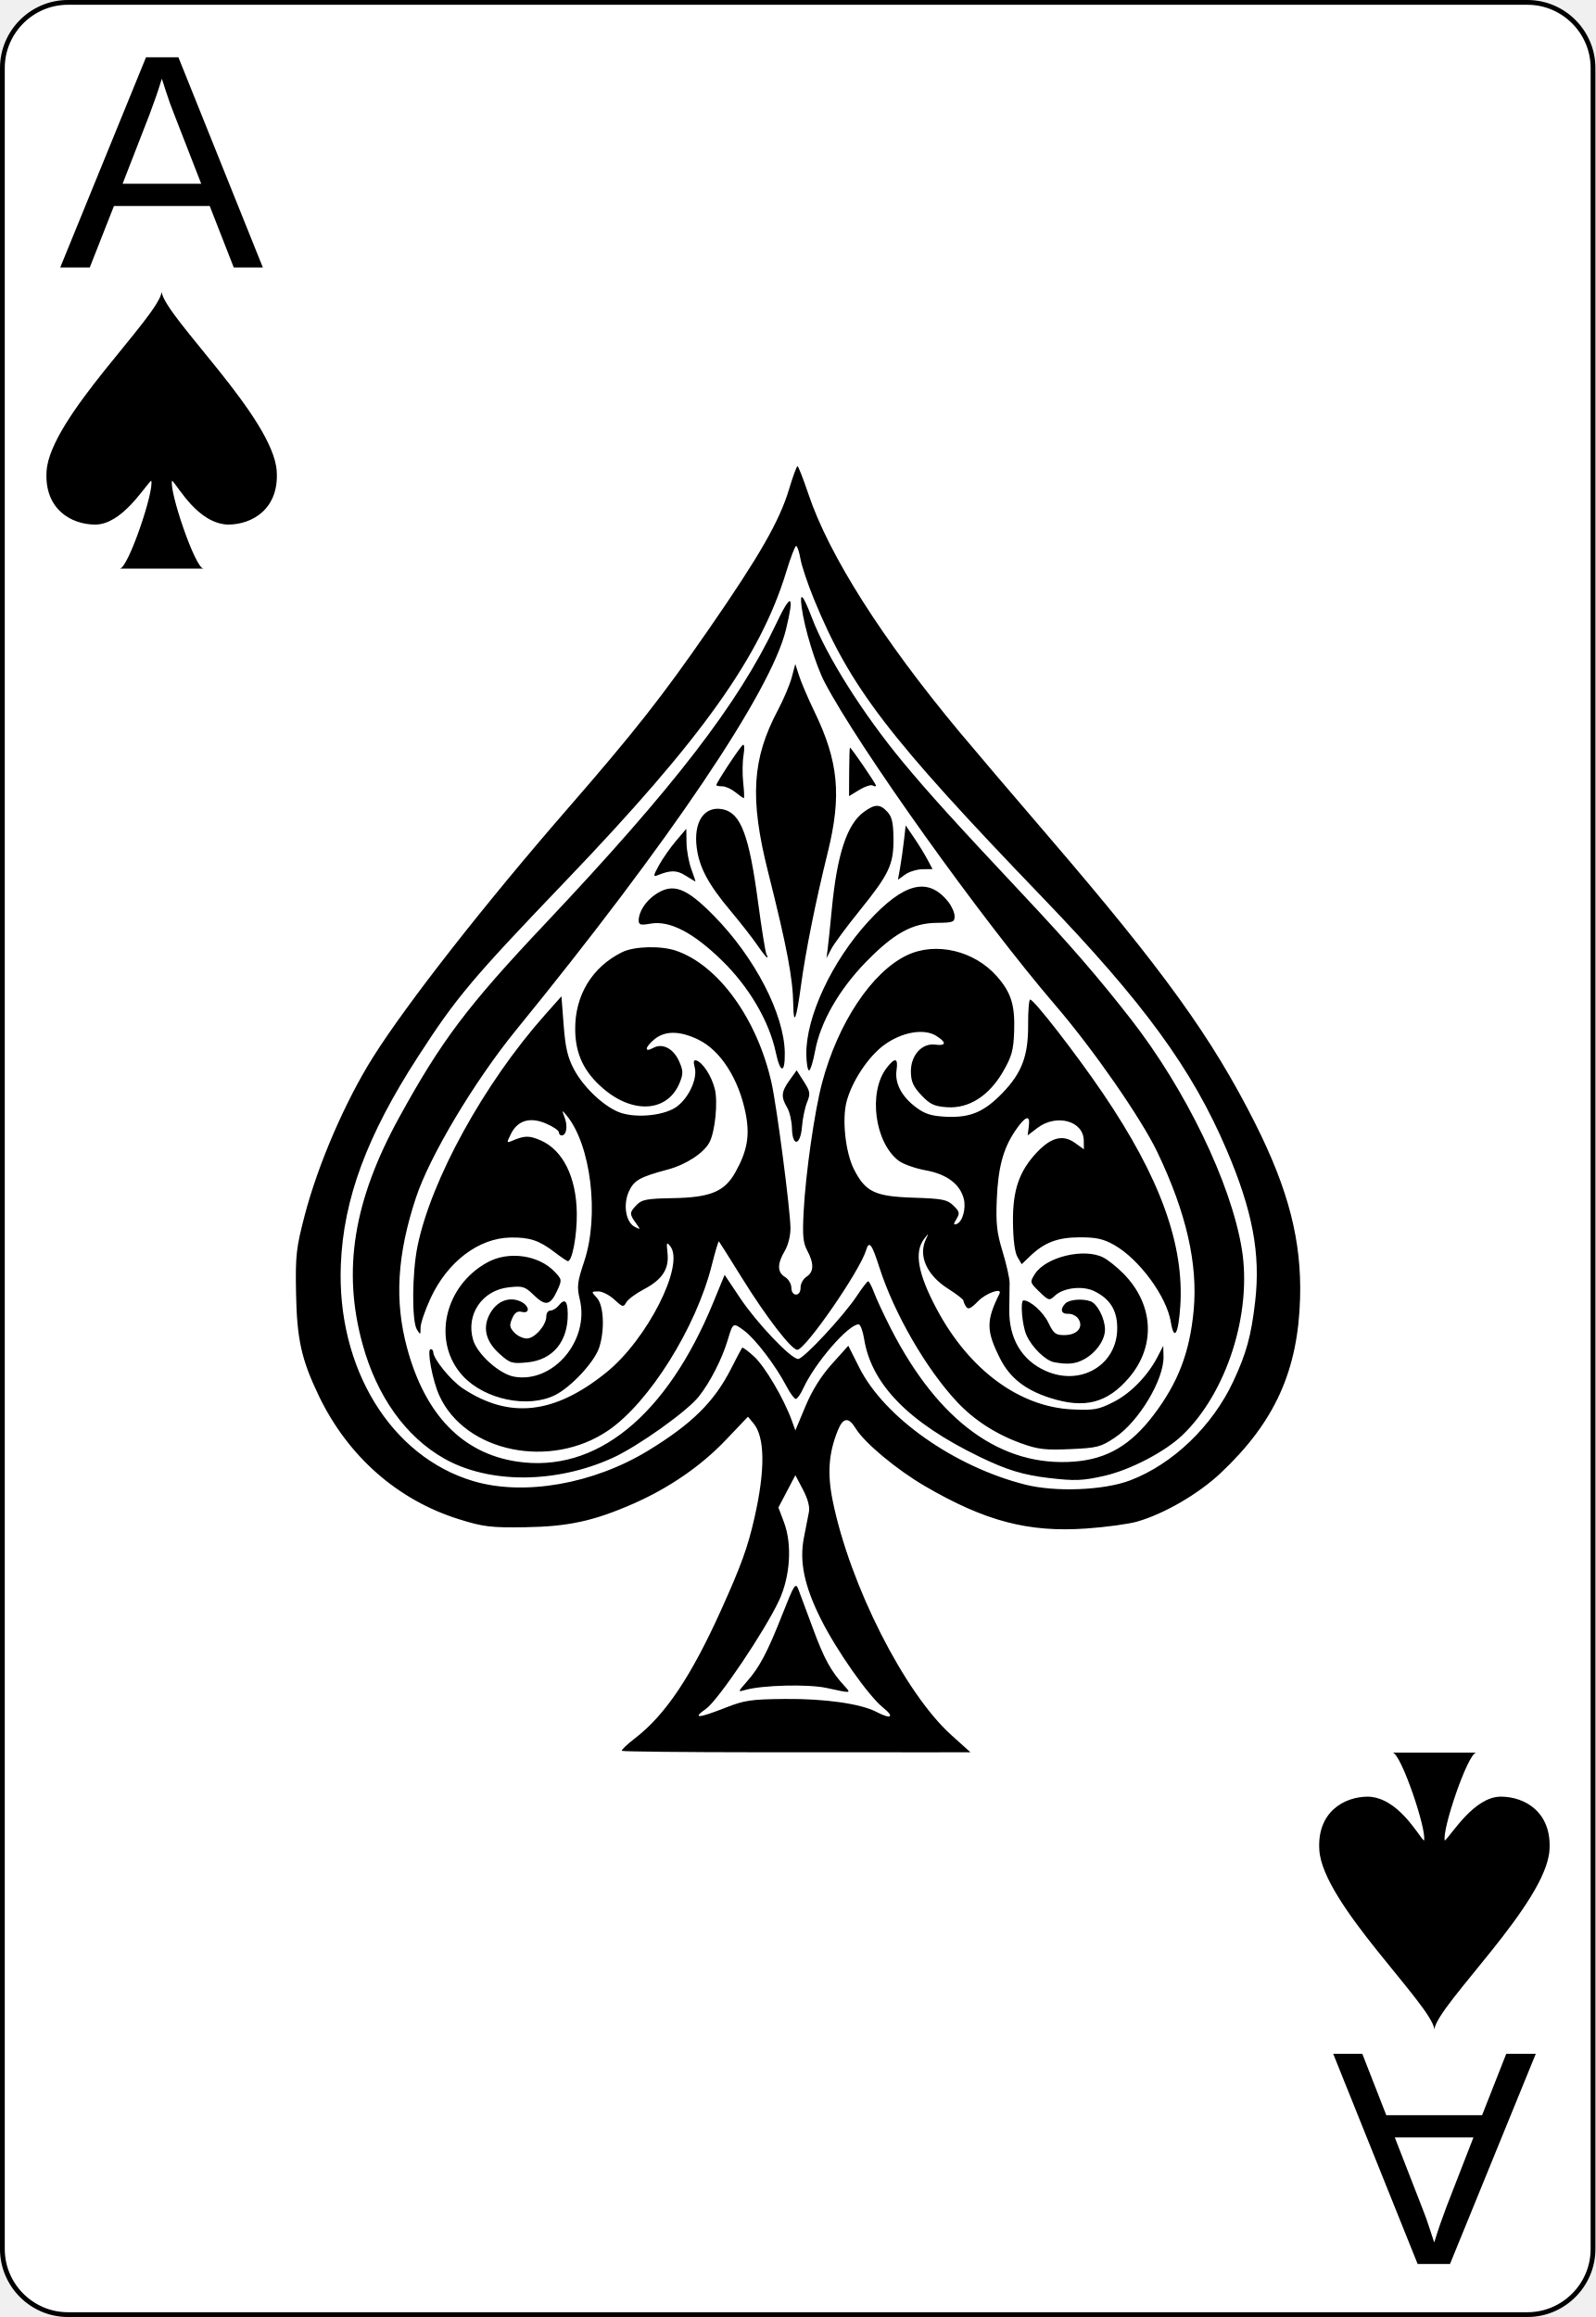
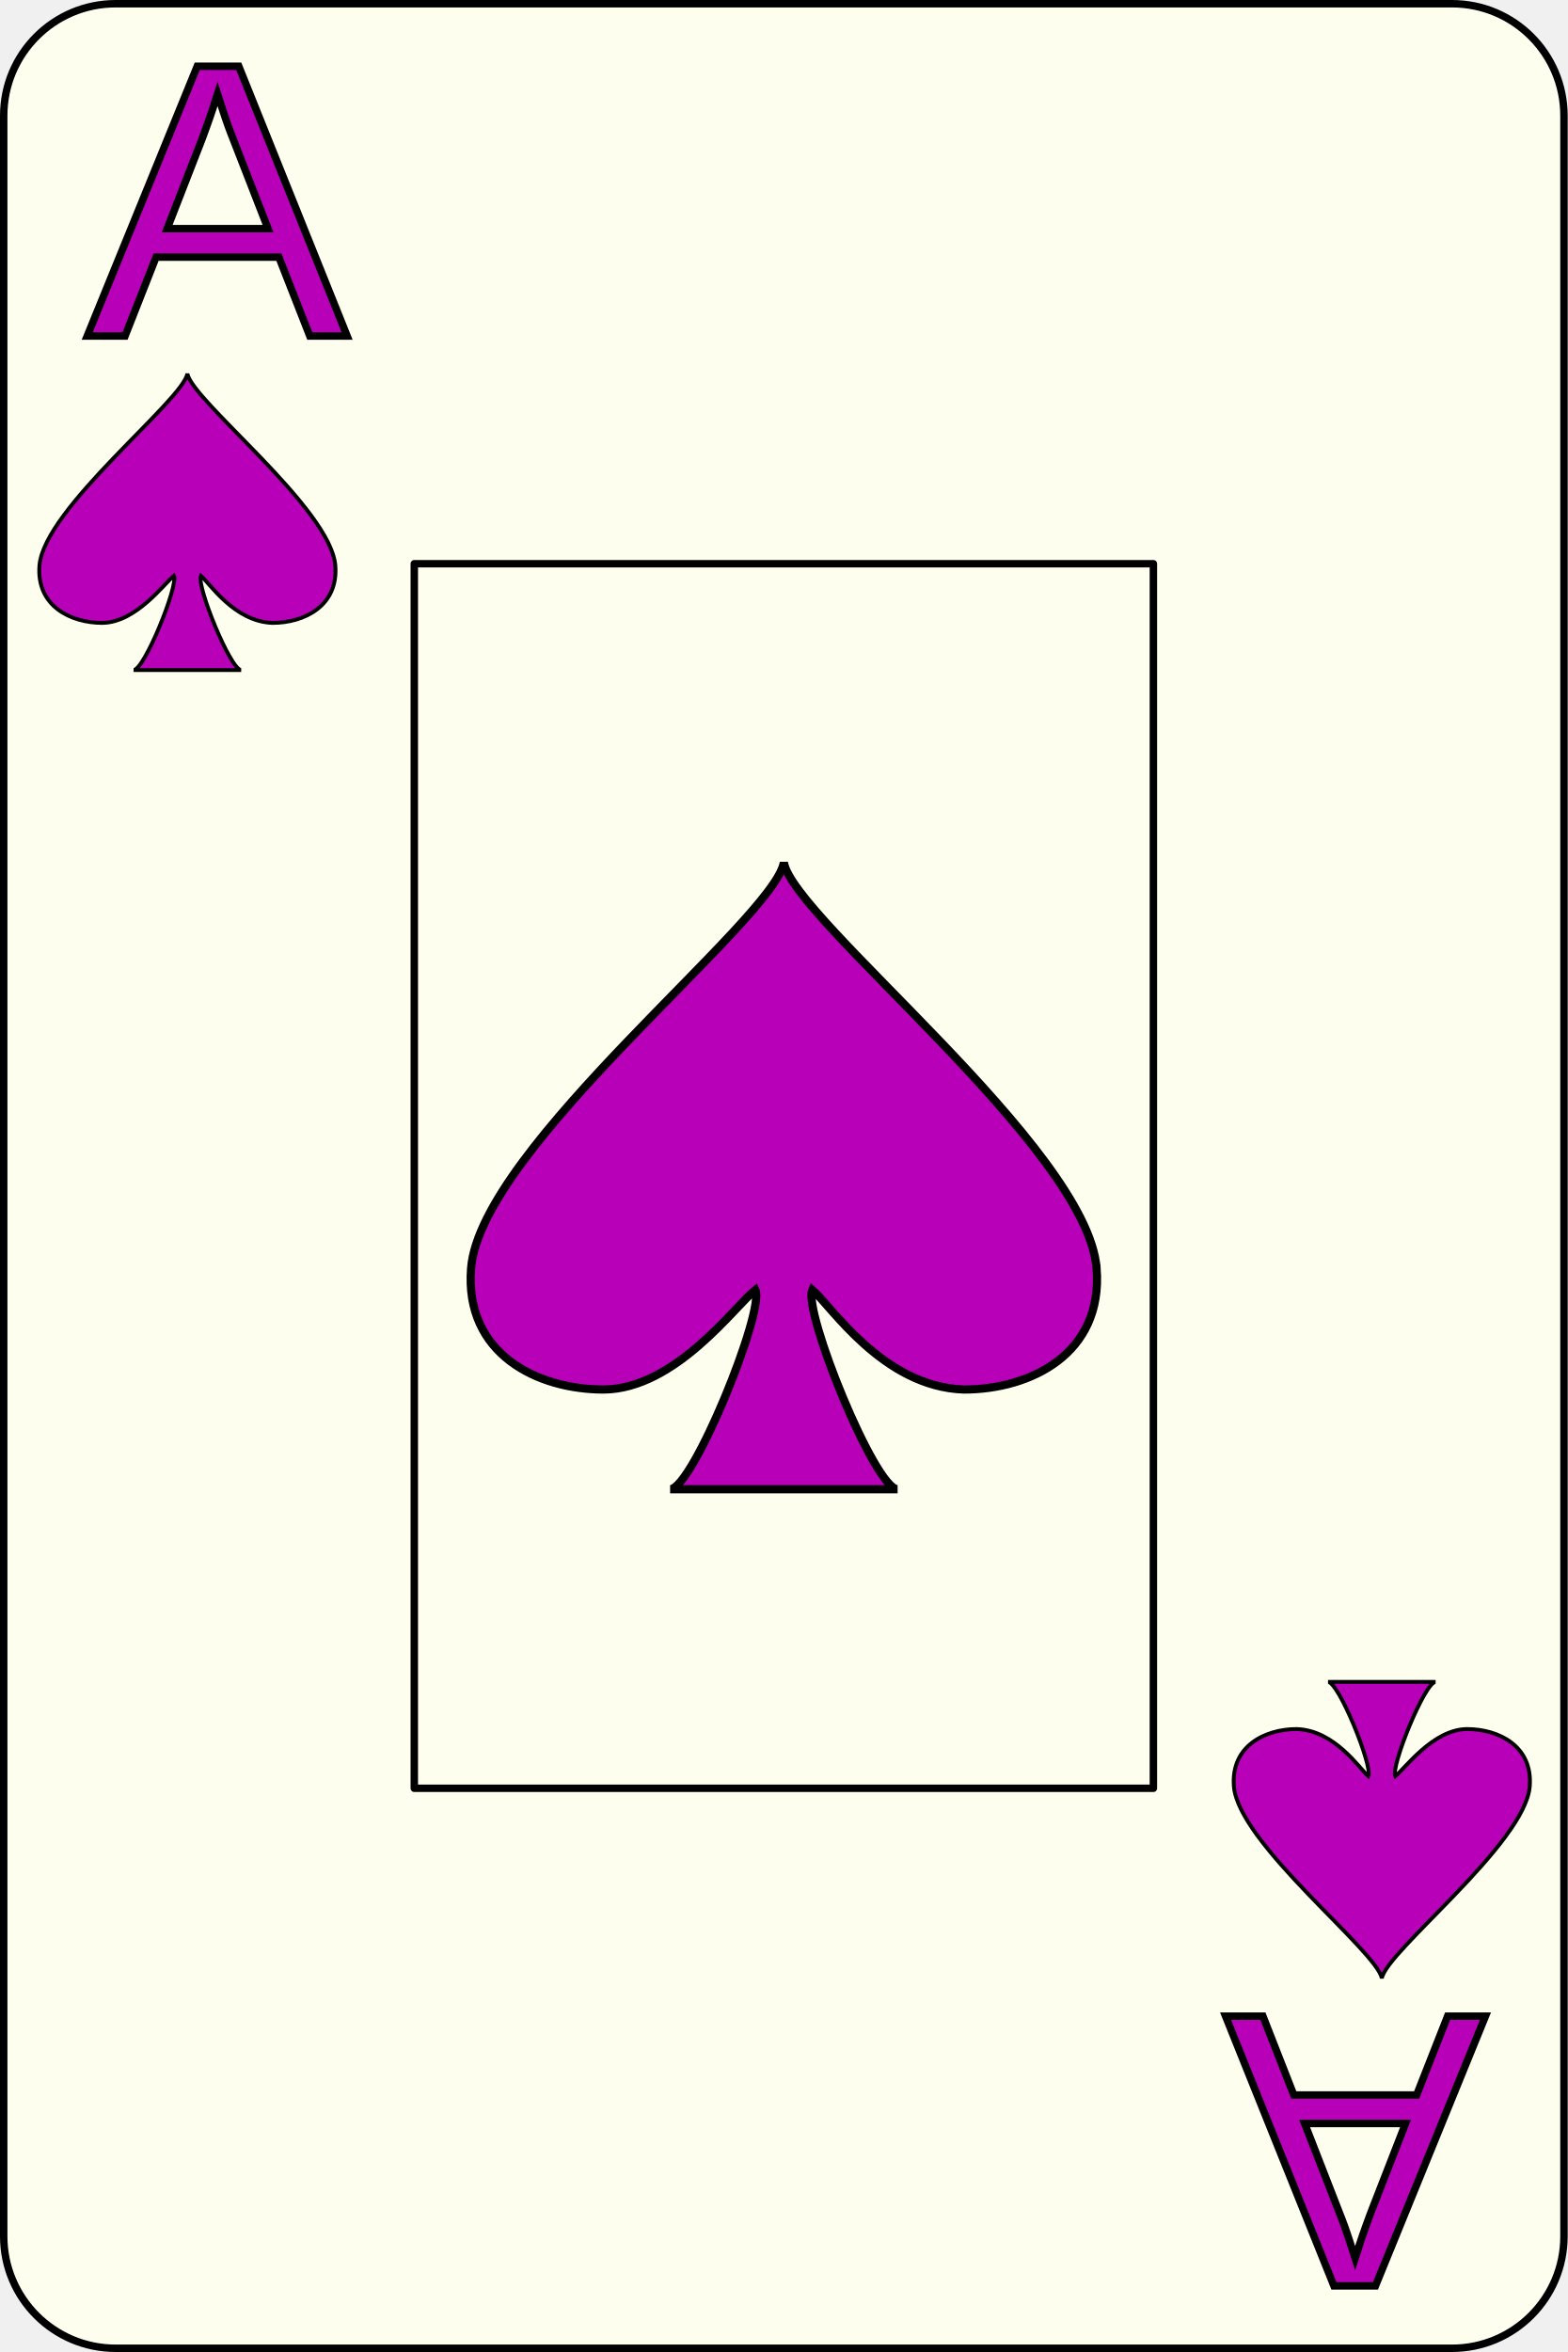
- <svg xmlns="http://www.w3.org/2000/svg" width="167.087pt" height="242.667pt" viewBox="0 0 167.087 242.667" xml:space="preserve" id="svg2" version="1.1">
-   <defs id="defs41" />
-   <g id="Layer_x0020_1" style="fill-rule:nonzero;clip-rule:nonzero;stroke:#000000;stroke-miterlimit:4;">
-     <path style="fill:#FFFFFF;stroke-width:0.5;" d="M166.837,235.548c0,3.777-3.087,6.869-6.871,6.869H7.111c-3.775,0-6.861-3.092-6.861-6.869V7.12C0.25,3.343,3.336,0.25,7.111,0.25h152.855    c3.784,0,6.871,3.093,6.871,6.87v228.428z" id="path5" />
-     <g style="stroke:none;" id="g7">
-       <g id="g9">
- 				
- 			</g>
-     </g>
-     <g id="g15">
- 			
- 		</g>
-     <g id="g19">
- 			
- 		</g>
-     <g style="stroke:none;" id="g23">
-       <g id="g25">
- 				
- 			</g>
-     </g>
-     <g style="stroke:none;" id="g31">
-       <g id="g33">
- 				
- 			</g>
+ <svg xmlns="http://www.w3.org/2000/svg" width="210" height="315" viewBox="0 0 210 315" id="svg8691" version="1.1">
+   <defs id="defs8693" />
+   <g id="layer1" transform="translate(-9.7665191e-4,9.890971)">
+     <g id="spadeAce" transform="translate(0,1.5412712e-4)">
+       <rect style="opacity:1;fill:#fdfeee;fill-opacity:1;stroke:#000000;stroke-width:0.996;stroke-linecap:butt;stroke-linejoin:round;stroke-miterlimit:4;stroke-dasharray:none;stroke-opacity:1" id="rect10889" width="209.004" height="314.004" x="0.499" y="-9.393" ry="15" rx="15" />
+       <rect style="opacity:1;fill:none;fill-opacity:1;stroke:#000000;stroke-width:0.995;stroke-linecap:butt;stroke-linejoin:round;stroke-miterlimit:4;stroke-dasharray:none;stroke-opacity:1" id="rect10891" width="99.005" height="164.005" x="55.498" y="65.606" />
+       <path id="spadePip" d="m 146.898,159.99 c -1.269,-16.217 -40.628,-46.74 -41.897,-54.375 -1.269,7.631 -40.628,38.154 -41.897,54.375 -0.886,11.464 8.889,16.217 17.778,16.217 9.624,-0.086 17.573,-11.195 20.311,-13.355 1.269,2.862 -8.407,26.71 -11.427,26.71 h 30.475 c -3.021,0 -12.697,-23.848 -11.427,-26.71 2.397,1.984 9.425,13.022 20.317,13.355 8.884,-0.004 18.654,-4.753 17.768,-16.217 z" style="fill:#b900b9;fill-opacity:1;stroke:#000000;stroke-width:1.094;stroke-miterlimit:4;stroke-dasharray:none;stroke-opacity:1" />
+       <path style="fill:#b900b9;fill-opacity:1;stroke:#000000;stroke-width:0.518;stroke-miterlimit:4;stroke-dasharray:none;stroke-opacity:1" d="M 44.92,65.863 C 44.32,58.193 25.703,43.756 25.103,40.145 24.503,43.754 5.886,58.191 5.286,65.863 c -0.419,5.422 4.204,7.67 8.409,7.67 4.552,-0.041 8.312,-5.295 9.607,-6.317 0.6,1.354 -3.976,12.633 -5.405,12.633 h 14.414 c -1.429,0 -6.005,-11.28 -5.405,-12.633 1.134,0.938 4.458,6.159 9.61,6.317 4.202,-0.002 8.823,-2.248 8.404,-7.67 z" id="use17044" />
+       <path style="fill:#b900b9;fill-opacity:1;stroke:#000000;stroke-width:0.518;stroke-miterlimit:4;stroke-dasharray:none;stroke-opacity:1" d="m 165.286,229.348 c 0.6,7.67 19.217,22.107 19.817,25.719 0.6,-3.609 19.217,-18.046 19.817,-25.719 0.419,-5.422 -4.204,-7.67 -8.409,-7.67 -4.552,0.041 -8.312,5.295 -9.607,6.317 -0.6,-1.354 3.976,-12.633 5.405,-12.633 h -14.414 c 1.429,0 6.005,11.28 5.405,12.633 -1.134,-0.938 -4.458,-6.159 -9.61,-6.317 -4.202,0.002 -8.823,2.248 -8.404,7.67 z" id="use17048" />
+       <text id="text18446-8" y="35.109" x="11.578" style="color:#000000;font-style:normal;font-variant:normal;font-weight:normal;font-stretch:normal;line-height:0%;font-family:Arial;-inkscape-font-specification:'Arial, Normal';text-indent:0;text-align:start;text-decoration:none;text-decoration-line:none;text-decoration-style:solid;text-decoration-color:#000000;letter-spacing:0px;word-spacing:0px;text-transform:none;writing-mode:lr-tb;direction:ltr;baseline-shift:baseline;text-anchor:start;white-space:normal;clip-rule:nonzero;display:inline;overflow:visible;visibility:visible;opacity:1;isolation:auto;mix-blend-mode:normal;color-interpolation:sRGB;color-interpolation-filters:linearRGB;solid-color:#000000;solid-opacity:1;fill:#b900b9;fill-opacity:1;fill-rule:nonzero;stroke:#000000;stroke-width:1;stroke-linecap:butt;stroke-linejoin:miter;stroke-miterlimit:4;stroke-dasharray:none;stroke-dashoffset:0;stroke-opacity:1;color-rendering:auto;image-rendering:auto;shape-rendering:auto;text-rendering:auto;enable-background:accumulate" xml:space="preserve">
+         <tspan y="35.109" x="11.578" id="tspan18448-2" style="font-size:52.5px;line-height:1.25">A</tspan>
+       </text>
+       <text transform="scale(-1)" id="text19305-92" y="-260.128" x="-199.095" style="color:#000000;font-style:normal;font-variant:normal;font-weight:normal;font-stretch:normal;line-height:0%;font-family:Arial;-inkscape-font-specification:'Arial, Normal';text-indent:0;text-align:start;text-decoration:none;text-decoration-line:none;text-decoration-style:solid;text-decoration-color:#000000;letter-spacing:0px;word-spacing:0px;text-transform:none;writing-mode:lr-tb;direction:ltr;baseline-shift:baseline;text-anchor:start;white-space:normal;clip-rule:nonzero;display:inline;overflow:visible;visibility:visible;opacity:1;isolation:auto;mix-blend-mode:normal;color-interpolation:sRGB;color-interpolation-filters:linearRGB;solid-color:#000000;solid-opacity:1;fill:#b900b9;fill-opacity:1;fill-rule:nonzero;stroke:#000000;stroke-width:1;stroke-linecap:butt;stroke-linejoin:miter;stroke-miterlimit:4;stroke-dasharray:none;stroke-dashoffset:0;stroke-opacity:1;color-rendering:auto;image-rendering:auto;shape-rendering:auto;text-rendering:auto;enable-background:accumulate" xml:space="preserve">
+         <tspan y="-260.128" x="-199.095" id="tspan19307-8" style="font-size:52.5px;line-height:1.25">A</tspan>
+       </text>
    </g>
  </g>
-   <text xml:space="preserve" style="font-size:32px;font-style:normal;font-weight:normal;line-height:125%;letter-spacing:0px;word-spacing:0px;fill:#000000;fill-opacity:1;stroke:none;font-family:Bitstream Vera Sans" x="6.246" y="28.013" id="text3788">
-     <tspan id="tspan3790" x="6.246" y="28.013" style="font-style:normal;font-variant:normal;font-weight:normal;font-stretch:normal;font-family:Arial;-inkscape-font-specification:Arial">A</tspan>
-   </text>
-   <g transform="matrix(1.508595,0,0,1.379325,16.92904,45.06616)" id="layer1-7">
-     <path id="sl" d="M 7.989,3.103 C 7.747,-0.954 0.242,-8.59 0,-10.5 c -0.242,1.909 -7.747,9.545 -7.989,13.603 -0.169,2.868 1.695,4.057 3.39,4.057 1.835,-0.022 3.351,-2.801 3.873,-3.341 0.242,0.716 -1.603,6.682 -2.179,6.682 l 5.811,0 C 2.33,10.501 0.485,4.535 0.727,3.819 1.184,4.315 2.524,7.077 4.601,7.16 6.295,7.159 8.158,5.971 7.989,3.103 z" style="fill:#000000" />
-   </g>
-   <text xml:space="preserve" style="font-size:32px;font-style:normal;font-weight:normal;line-height:125%;letter-spacing:0px;word-spacing:0px;fill:#000000;fill-opacity:1;stroke:none;font-family:Bitstream Vera Sans" x="-160.908" y="-215.097" id="text3788-2" transform="scale(-1,-1)">
-     <tspan id="tspan3790-3" x="-160.908" y="-215.097" style="font-style:normal;font-variant:normal;font-weight:normal;font-stretch:normal;font-family:Arial;-inkscape-font-specification:Arial">A</tspan>
-   </text>
-   <g transform="matrix(-1.508595,0,0,-1.379325,150.2247,198.0438)" id="layer1-7-8">
-     <path id="sl-0" d="M 7.989,3.103 C 7.747,-0.954 0.242,-8.59 0,-10.5 c -0.242,1.909 -7.747,9.545 -7.989,13.603 -0.169,2.868 1.695,4.057 3.39,4.057 1.835,-0.022 3.351,-2.801 3.873,-3.341 0.242,0.716 -1.603,6.682 -2.179,6.682 l 5.811,0 C 2.33,10.501 0.485,4.535 0.727,3.819 1.184,4.315 2.524,7.077 4.601,7.16 6.295,7.159 8.158,5.971 7.989,3.103 z" style="fill:#000000" />
-   </g>
-   <path style="fill:#000000" d="m 79.5,183.521 c -7.826,-0.004 -14.295,-0.072 -14.375,-0.151 -0.081,-0.078 0.556,-0.684 1.416,-1.346 3.13,-2.41 5.827,-6.427 8.939,-13.312 2.139,-4.732 2.827,-6.631 3.538,-9.761 1.137,-5.009 1.1,-8.437 -0.106,-9.882 l -0.578,-0.693 -2.33,2.448 c -2.59,2.721 -5.961,5.038 -9.722,6.683 -4.12,1.802 -6.785,2.378 -11.31,2.446 -3.568,0.053 -4.337,-0.04 -6.887,-0.834 -6.438,-2.004 -11.655,-6.595 -14.694,-12.929 -1.831,-3.816 -2.298,-5.93 -2.387,-10.787 -0.072,-3.929 0.014,-4.693 0.907,-8.117 1.395,-5.347 4.254,-11.962 7.164,-16.579 3.537,-5.612 11.693,-16.027 20.313,-25.941 7.092,-8.157 9.95,-11.791 14.898,-18.945 5.264,-7.612 7.354,-11.261 8.351,-14.582 0.399,-1.328 0.797,-2.414 0.885,-2.415 0.088,-5.1e-5 0.604,1.319 1.146,2.932 2.156,6.414 7.733,15.195 15.82,24.905 1.44,1.729 5.632,6.653 9.316,10.942 12.066,14.047 17.16,21.119 21.66,30.072 3.485,6.932 4.859,12.276 4.695,18.249 -0.21,7.634 -2.655,13.027 -8.322,18.356 -2.334,2.195 -5.915,4.274 -8.761,5.087 -0.88,0.251 -3.262,0.574 -5.293,0.718 -6.082,0.43 -10.616,-0.762 -16.935,-4.451 -2.963,-1.73 -6.312,-4.525 -7.238,-6.039 -0.748,-1.224 -1.321,-1.146 -1.883,0.256 -0.944,2.358 -1.095,4.482 -0.521,7.315 1.792,8.834 7.522,20.148 12.442,24.569 l 1.988,1.786 -3.955,0.004 c -2.175,0.003 -10.358,5.4e-4 -18.184,-0.004 z m 12.99,-4.672 c -1.542,-1.233 -4.883,-5.992 -6.538,-9.312 -1.721,-3.453 -2.247,-5.989 -1.76,-8.486 0.2,-1.024 0.437,-2.239 0.527,-2.701 0.105,-0.539 -0.12,-1.379 -0.628,-2.343 l -0.792,-1.503 -0.888,1.691 -0.888,1.691 0.586,1.557 c 0.865,2.297 0.658,5.634 -0.505,8.148 -1.47,3.176 -6.396,10.49 -7.665,11.38 -1.486,1.042 -0.826,1.008 2.005,-0.103 2.04,-0.801 2.691,-0.897 6.292,-0.931 4.137,-0.039 7.912,0.498 9.559,1.359 1.532,0.801 1.932,0.544 0.695,-0.445 z m -5.933,-2.066 c -1.911,-0.417 -6.729,-0.297 -8.513,0.213 -0.791,0.226 -0.789,0.217 0.175,-0.875 1.327,-1.502 2.166,-3.093 3.738,-7.09 1.209,-3.074 1.364,-3.319 1.649,-2.596 0.173,0.439 0.86,2.284 1.526,4.099 1.167,3.178 1.893,4.507 3.299,6.033 0.737,0.8 0.779,0.795 -1.873,0.216 z M 118.364,155.044 c 4.476,-1.707 8.628,-5.698 10.81,-10.392 1.373,-2.954 1.861,-4.737 2.277,-8.32 0.583,-5.024 -0.265,-9.532 -2.997,-15.929 -3.611,-8.455 -8.685,-15.408 -19.291,-26.43 C 93.039,77.217 89.044,72.003 85.25,62.765 c -0.649,-1.581 -1.288,-3.488 -1.42,-4.237 -0.131,-0.749 -0.335,-1.357 -0.452,-1.35 -0.117,0.007 -0.582,1.223 -1.033,2.704 -2.715,8.906 -8.835,17.488 -23.073,32.356 -9.924,10.364 -11.469,12.202 -15.537,18.497 -5.315,8.223 -7.765,14.841 -8.039,21.719 -0.433,10.846 5.25,20.117 13.9,22.675 5.289,1.564 12.55,0.295 18.271,-3.193 4.596,-2.802 6.936,-5.115 8.705,-8.602 0.569,-1.121 1.086,-2.102 1.15,-2.179 0.063,-0.077 0.64,0.348 1.281,0.945 1.123,1.045 3.089,4.385 3.904,6.63 l 0.392,1.08 1.055,-2.522 c 0.701,-1.674 1.632,-3.164 2.772,-4.433 l 1.717,-1.911 1.148,2.285 c 2.619,5.215 9.929,10.372 17.373,12.258 3.182,0.806 8.258,0.602 10.998,-0.443 z m -8.513,-0.248 c -2.71,-0.322 -4.411,-0.841 -7.239,-2.21 -7.434,-3.6 -11.354,-7.601 -12.114,-12.366 -0.134,-0.838 -0.394,-1.521 -0.578,-1.518 -1.091,0.016 -4.593,4.072 -5.8,6.717 -0.274,0.6 -0.623,1.092 -0.776,1.095 -0.153,0.003 -0.598,-0.606 -0.99,-1.351 -1.133,-2.158 -3.246,-4.932 -4.412,-5.795 -1.177,-0.871 -1.173,-0.873 -1.732,0.986 -0.598,1.988 -1.823,4.386 -3.017,5.903 -1.218,1.548 -6.374,5.222 -9.021,6.428 -5.947,2.71 -12.95,2.738 -17.656,0.071 -4.032,-2.285 -7.05,-6.518 -8.552,-11.993 -2.123,-7.739 -0.942,-15.025 3.849,-23.745 4.413,-8.031 7.138,-11.648 15.262,-20.254 13.469,-14.267 20.243,-23.052 24.166,-31.34 1.63,-3.444 1.992,-3.268 1.07,0.521 -1.575,6.473 -12.141,22.15 -28.279,41.957 -4.349,5.338 -9.035,13.187 -10.472,17.54 -1.974,5.98 -2.259,10.796 -0.931,15.721 1.887,7.001 5.788,11.042 11.495,11.909 8.277,1.258 15.681,-4.739 20.583,-16.672 l 1.183,-2.881 1.623,2.43 c 1.761,2.637 5.339,6.392 6.081,6.381 0.569,-0.008 4.757,-4.507 6.135,-6.591 0.558,-0.843 1.094,-1.538 1.191,-1.544 0.097,-0.006 0.378,0.528 0.624,1.188 0.246,0.659 1.025,2.329 1.73,3.712 4.995,9.793 11.616,14.596 19.275,13.98 3.406,-0.274 5.868,-1.722 8.248,-4.852 2.579,-3.391 3.798,-6.562 4.213,-10.955 0.461,-4.879 -0.77,-10.259 -3.791,-16.581 -1.694,-3.543 -6.705,-10.765 -10.683,-15.396 -7.777,-9.053 -20.649,-27.077 -24.186,-33.866 -0.917,-1.76 -2.1,-5.62 -2.389,-7.797 -0.234,-1.759 0.124,-1.401 1.066,1.067 1.535,4.023 5.327,10.038 9.525,15.109 2.631,3.179 5.534,6.381 12.821,14.143 4.696,5.002 7.671,8.441 11.04,12.762 5.762,7.389 10.498,17.183 11.636,24.065 1.112,6.718 -1.573,15.125 -6.249,19.565 -1.824,1.732 -5.447,3.616 -8.131,4.227 -2.285,0.52 -3.09,0.552 -5.819,0.228 z m -2.841,-3.603 c -2.727,-0.992 -5.001,-2.462 -6.811,-4.402 -3.217,-3.449 -6.565,-9.253 -8.095,-14.034 -0.801,-2.502 -1.082,-2.866 -1.4,-1.812 -0.653,2.169 -6.35,10.413 -7.203,10.423 -0.605,0.008 -3.242,-3.41 -5.753,-7.456 -1.301,-2.096 -2.408,-3.852 -2.459,-3.902 -0.051,-0.05 -0.387,1.078 -0.746,2.505 -1.642,6.524 -6.544,14.355 -10.819,17.286 -6.034,4.136 -14.975,2.314 -17.701,-3.608 -0.726,-1.577 -1.347,-4.888 -0.918,-4.894 0.147,-0.003 0.27,0.144 0.272,0.324 0.011,0.714 1.842,2.958 3.089,3.786 4.894,3.247 9.614,2.718 15.057,-1.687 4.255,-3.443 8.195,-11.212 6.686,-13.182 -0.391,-0.51 -0.425,-0.432 -0.301,0.693 0.184,1.67 -0.543,2.783 -2.486,3.804 -0.84,0.441 -1.666,1.059 -1.836,1.373 -0.283,0.524 -0.386,0.499 -1.245,-0.299 -0.515,-0.478 -1.276,-0.865 -1.692,-0.859 -0.743,0.011 -0.745,0.022 -0.145,0.666 0.729,0.782 0.853,3.335 0.253,5.204 -0.483,1.506 -2.944,4.158 -4.633,4.995 -2.833,1.403 -7.339,0.471 -9.633,-1.992 -3.286,-3.53 -1.997,-9.456 2.597,-11.936 2.206,-1.191 5.338,-0.742 6.996,1.003 0.777,0.818 0.783,0.86 0.271,1.976 -0.716,1.561 -1.222,1.661 -2.434,0.485 -0.951,-0.923 -1.17,-0.991 -2.641,-0.828 -2.785,0.31 -4.508,2.847 -3.733,5.498 0.444,1.519 2.769,3.598 4.322,3.866 4.075,0.702 7.884,-3.797 6.854,-8.094 -0.321,-1.339 -0.268,-1.8 0.462,-3.985 1.6,-4.794 0.705,-12.203 -1.846,-15.287 -0.504,-0.61 -0.512,-0.6 -0.198,0.241 0.34,0.91 0.18,1.848 -0.317,1.855 -0.158,0.003 -0.289,-0.147 -0.292,-0.333 -0.003,-0.185 -0.607,-0.596 -1.343,-0.912 -1.677,-0.721 -2.968,-0.34 -3.678,1.084 -0.465,0.933 -0.46,0.97 0.101,0.731 1.329,-0.569 1.799,-0.577 3.006,-0.055 2.339,1.013 3.749,3.86 3.791,7.656 0.025,2.296 -0.477,4.989 -0.931,4.995 -0.093,0.002 -0.718,-0.419 -1.389,-0.934 -1.615,-1.241 -2.633,-1.579 -4.636,-1.54 -3.343,0.064 -6.596,2.542 -8.368,6.376 -0.574,1.241 -1.042,2.622 -1.041,3.069 0.002,0.774 -0.016,0.782 -0.387,0.176 -0.537,-0.879 -0.501,-5.9 0.062,-8.678 1.417,-6.985 6.993,-17.112 13.367,-24.278 l 1.715,-1.928 0.232,3.024 c 0.182,2.371 0.416,3.371 1.085,4.631 1.04,1.959 3.309,4.051 4.953,4.567 1.796,0.563 4.64,0.225 5.847,-0.695 1.256,-0.958 2.147,-2.935 1.84,-4.085 -0.161,-0.604 -0.111,-0.815 0.171,-0.725 0.681,0.216 1.616,1.668 1.939,3.013 0.33,1.372 0.023,4.421 -0.558,5.546 -0.581,1.125 -2.452,2.35 -4.376,2.865 -2.934,0.785 -3.534,1.124 -4.071,2.299 -0.627,1.373 -0.323,3.22 0.609,3.7 0.627,0.324 0.632,0.308 0.117,-0.403 -0.683,-0.945 -0.676,-1.102 0.091,-1.892 0.545,-0.562 1.067,-0.66 3.766,-0.706 3.959,-0.068 5.432,-0.676 6.571,-2.713 1.247,-2.229 1.53,-3.841 1.079,-6.136 -0.712,-3.62 -2.622,-6.612 -4.942,-7.745 -1.933,-0.944 -3.486,-0.964 -4.6,-0.06 -1.01,0.819 -1.113,1.456 -0.15,0.921 0.979,-0.543 2.139,0.063 2.733,1.428 0.419,0.962 0.426,1.267 0.055,2.194 -1.229,3.069 -4.825,3.36 -8,0.648 -2.029,-1.733 -2.929,-3.621 -2.952,-6.195 -0.033,-3.586 1.769,-6.553 4.923,-8.108 1.256,-0.619 4.043,-0.694 5.635,-0.151 4.443,1.514 8.515,7.152 10.008,13.855 0.553,2.483 1.951,13.204 1.979,15.174 0.011,0.801 -0.24,1.81 -0.606,2.431 -0.795,1.348 -0.781,2.22 0.041,2.718 0.357,0.215 0.653,0.718 0.659,1.118 0.006,0.431 0.207,0.723 0.493,0.719 0.286,-0.004 0.478,-0.302 0.471,-0.733 -0.006,-0.399 0.276,-0.911 0.626,-1.137 0.773,-0.499 0.797,-1.386 0.076,-2.731 -0.441,-0.823 -0.511,-1.575 -0.381,-4.076 0.209,-4.004 1.139,-10.505 1.927,-13.483 1.669,-6.302 5.231,-11.649 8.918,-13.39 3.004,-1.419 7.02,-0.473 9.387,2.21 1.505,1.706 1.914,3.015 1.815,5.807 -0.07,1.964 -0.251,2.612 -1.176,4.203 -1.476,2.539 -3.58,3.869 -5.867,3.708 -1.327,-0.093 -1.766,-0.3 -2.67,-1.257 -0.853,-0.903 -1.086,-1.421 -1.101,-2.45 -0.026,-1.72 1.149,-3.033 2.548,-2.849 1.161,0.153 1.211,-0.219 0.123,-0.91 -1.297,-0.822 -3.629,-0.412 -5.497,0.966 -1.66,1.225 -3.381,3.839 -3.92,5.956 -0.476,1.866 -0.099,5.285 0.774,7.022 1.201,2.39 2.199,2.869 6.241,2.997 3.033,0.096 3.537,0.196 4.185,0.825 0.643,0.625 0.685,0.802 0.326,1.396 -0.34,0.563 -0.338,0.655 0.014,0.532 0.617,-0.215 1.011,-1.642 0.738,-2.667 -0.408,-1.53 -1.791,-2.555 -3.98,-2.951 -1.091,-0.197 -2.367,-0.652 -2.836,-1.009 -2.514,-1.917 -3.199,-7.167 -1.267,-9.701 0.881,-1.155 1.24,-1.082 1.049,0.214 -0.203,1.381 0.544,2.791 2.079,3.926 0.921,0.681 1.605,0.889 3.148,0.959 2.484,0.112 3.934,-0.499 5.838,-2.46 2.051,-2.113 2.735,-3.918 2.715,-7.158 -0.009,-1.457 0.087,-2.652 0.214,-2.655 0.397,-0.009 4.82,5.692 7.639,9.847 5.977,8.811 8.528,15.86 8.079,22.325 -0.202,2.91 -0.65,3.631 -0.988,1.589 -0.442,-2.676 -3.31,-6.575 -5.925,-8.056 -1.134,-0.642 -1.878,-0.808 -3.601,-0.805 -2.338,0.005 -3.72,0.533 -5.246,2.002 l -0.843,0.812 -0.442,-0.749 c -0.282,-0.478 -0.453,-1.794 -0.473,-3.641 -0.036,-3.37 0.645,-5.355 2.517,-7.335 1.484,-1.57 2.723,-1.876 3.972,-0.981 l 0.938,0.672 -0.014,-0.924 c -0.031,-2.063 -2.873,-2.824 -4.866,-1.304 l -1.012,0.772 0.128,-0.974 c 0.166,-1.263 -0.388,-1.06 -1.456,0.534 -1.242,1.853 -1.769,3.833 -1.903,7.155 -0.103,2.527 0.003,3.47 0.608,5.454 0.403,1.32 0.733,2.797 0.735,3.283 0.002,0.486 -0.014,1.716 -0.034,2.732 -0.061,3.065 1.295,5.366 3.821,6.486 3.718,1.649 7.542,-0.681 7.484,-4.561 -0.027,-1.82 -0.755,-2.974 -2.387,-3.788 -1.208,-0.602 -3.232,-0.377 -4.128,0.459 -0.601,0.56 -0.657,0.546 -1.64,-0.408 -1.003,-0.973 -1.01,-1.001 -0.472,-1.849 1.134,-1.788 5.145,-2.76 7.167,-1.736 0.481,0.243 1.417,0.989 2.08,1.656 3.209,3.23 3.457,7.606 0.619,10.929 -2.285,2.675 -4.653,3.282 -8.277,2.121 -2.613,-0.837 -4.235,-2.124 -5.254,-4.168 -1.437,-2.881 -1.443,-3.914 -0.044,-6.735 0.343,-0.692 -1.401,-0.085 -2.24,0.779 -0.743,0.765 -1.037,0.902 -1.247,0.581 -0.151,-0.231 -0.279,-0.523 -0.284,-0.649 -0.004,-0.126 -0.723,-0.681 -1.596,-1.234 -2.233,-1.415 -3.149,-3.435 -2.343,-5.169 0.317,-0.683 0.312,-0.685 -0.162,-0.076 -1.078,1.388 -0.679,3.647 1.304,7.37 3.392,6.371 8.678,10.271 14.246,10.51 2.255,0.097 2.711,0.013 4.277,-0.782 1.801,-0.915 3.588,-2.753 4.617,-4.75 l 0.584,-1.134 0.028,1.124 c 0.06,2.418 -2.598,6.838 -5.113,8.506 -1.47,0.975 -1.832,1.067 -4.666,1.193 -2.591,0.115 -3.385,0.023 -5.067,-0.589 z m 3.408,-8.52 c -0.92,-0.165 -2.358,-1.569 -2.924,-2.856 -0.45,-1.022 -0.665,-3.616 -0.3,-3.621 0.694,-0.01 2.061,1.213 2.599,2.328 0.564,1.167 0.764,1.318 1.728,1.304 1.311,-0.019 1.989,-0.84 1.412,-1.708 -0.204,-0.306 -0.676,-0.541 -1.051,-0.521 -0.751,0.039 -0.9,-0.475 -0.311,-1.081 0.408,-0.42 1.797,-0.538 2.65,-0.226 0.705,0.259 1.487,1.783 1.504,2.932 0.017,1.107 -0.94,2.468 -2.215,3.152 -0.891,0.478 -1.672,0.553 -3.092,0.298 z m -58.103,-0.881 c -1.506,-1.349 -1.824,-2.856 -0.918,-4.353 0.723,-1.194 1.942,-1.647 3.085,-1.147 0.959,0.42 1.093,1.334 0.163,1.105 -0.461,-0.113 -0.738,0.076 -1.005,0.687 -0.311,0.71 -0.275,0.943 0.223,1.478 0.326,0.349 0.921,0.63 1.323,0.624 0.823,-0.012 2.041,-1.409 2.028,-2.323 -0.005,-0.33 0.19,-0.602 0.434,-0.606 0.243,-0.003 0.619,-0.226 0.835,-0.495 0.653,-0.812 0.956,-0.564 0.976,0.799 0.044,2.931 -1.548,4.863 -4.224,5.125 -1.612,0.158 -1.815,0.096 -2.919,-0.894 z m 30.625,-23.633 c -0.017,-0.751 -0.244,-1.724 -0.503,-2.162 -0.662,-1.119 -0.617,-1.644 0.244,-2.848 l 0.752,-1.052 0.749,1.173 c 0.674,1.056 0.708,1.273 0.341,2.179 -0.225,0.553 -0.463,1.694 -0.529,2.534 -0.16,2.026 -1.008,2.168 -1.054,0.176 z m -1.688,-7.927 c -0.694,-3.272 -2.796,-6.86 -5.647,-9.639 -3.009,-2.934 -5.472,-4.207 -7.464,-3.858 -1.062,0.186 -1.253,0.133 -1.251,-0.347 0.005,-0.893 0.722,-2.007 1.738,-2.698 1.842,-1.254 3.202,-0.761 6.138,2.223 4.287,4.357 7.364,10.301 7.424,14.343 0.033,2.208 -0.467,2.195 -0.938,-0.023 z m 3.194,0.191 c -0.051,-3.897 2.669,-9.734 6.467,-13.882 3.743,-4.088 6.26,-4.729 8.368,-2.13 0.376,0.464 0.688,1.154 0.694,1.534 0.009,0.628 -0.157,0.692 -1.837,0.707 -2.581,0.023 -4.511,1.085 -7.442,4.094 -2.831,2.908 -4.778,6.311 -5.329,9.316 -0.206,1.122 -0.492,2.042 -0.636,2.044 -0.144,0.003 -0.272,-0.755 -0.284,-1.683 z m -1.366,-5.167 c -0.042,-2.814 -0.654,-6.043 -2.65,-13.975 -1.925,-7.652 -1.672,-11.795 1.031,-16.891 0.6,-1.131 1.257,-2.684 1.46,-3.451 l 0.369,-1.394 0.416,1.279 c 0.229,0.704 0.945,2.374 1.593,3.712 2.522,5.211 2.861,8.796 1.393,14.732 -1.28,5.178 -2.322,10.367 -2.816,14.025 -0.473,3.505 -0.763,4.219 -0.796,1.963 z m -3.788,-6.3 c -0.499,-0.73 -1.755,-2.338 -2.792,-3.574 -2.306,-2.748 -3.254,-4.514 -3.529,-6.573 -0.365,-2.734 0.787,-4.444 2.728,-4.048 1.875,0.383 2.753,2.687 3.685,9.674 0.384,2.878 0.786,5.369 0.893,5.537 0.107,0.168 0.133,0.306 0.058,0.307 -0.075,10e-4 -0.545,-0.595 -1.044,-1.324 z m 7.391,0.426 c 0.068,-0.531 0.264,-2.414 0.434,-4.184 0.549,-5.71 1.585,-8.859 3.336,-10.146 1.174,-0.862 1.697,-0.869 2.478,-0.029 0.484,0.52 0.626,1.143 0.642,2.803 0.025,2.713 -0.444,3.71 -3.548,7.55 -1.347,1.667 -2.678,3.467 -2.958,4.002 l -0.508,0.972 z m -14.894,-7.682 c -0.918,-0.577 -1.543,-0.584 -2.914,-0.035 -0.487,0.195 -0.469,0.059 0.139,-1.045 0.384,-0.698 1.185,-1.843 1.78,-2.544 l 1.082,-1.275 0.022,1.459 c 0.012,0.802 0.241,2.052 0.509,2.778 0.268,0.725 0.458,1.309 0.421,1.296 -0.037,-0.012 -0.504,-0.298 -1.04,-0.634 z M 94.267,90.881 c 0.123,-0.692 0.305,-1.973 0.404,-2.846 l 0.18,-1.587 0.853,1.251 c 0.469,0.688 1.103,1.717 1.408,2.287 l 0.555,1.036 -1.061,0.016 c -0.584,0.009 -1.399,0.26 -1.813,0.559 l -0.751,0.543 z M 77.007,82.964 c -0.422,-0.341 -1.041,-0.617 -1.375,-0.612 -0.334,0.005 -0.608,-0.053 -0.609,-0.129 -0.004,-0.246 2.494,-4.029 2.781,-4.212 0.155,-0.099 0.184,0.384 0.066,1.088 -0.117,0.696 -0.131,1.994 -0.032,2.884 0.099,0.89 0.125,1.615 0.059,1.61 -0.067,-0.005 -0.467,-0.288 -0.889,-0.629 z M 88.932,80.841 c 0.007,-1.398 0.044,-2.543 0.082,-2.544 0.129,-0.005 2.72,3.779 2.723,3.976 0.002,0.108 -0.148,0.107 -0.332,-0.003 -0.184,-0.11 -0.819,0.095 -1.41,0.456 l -1.075,0.656 z" id="path2987" />
</svg>
